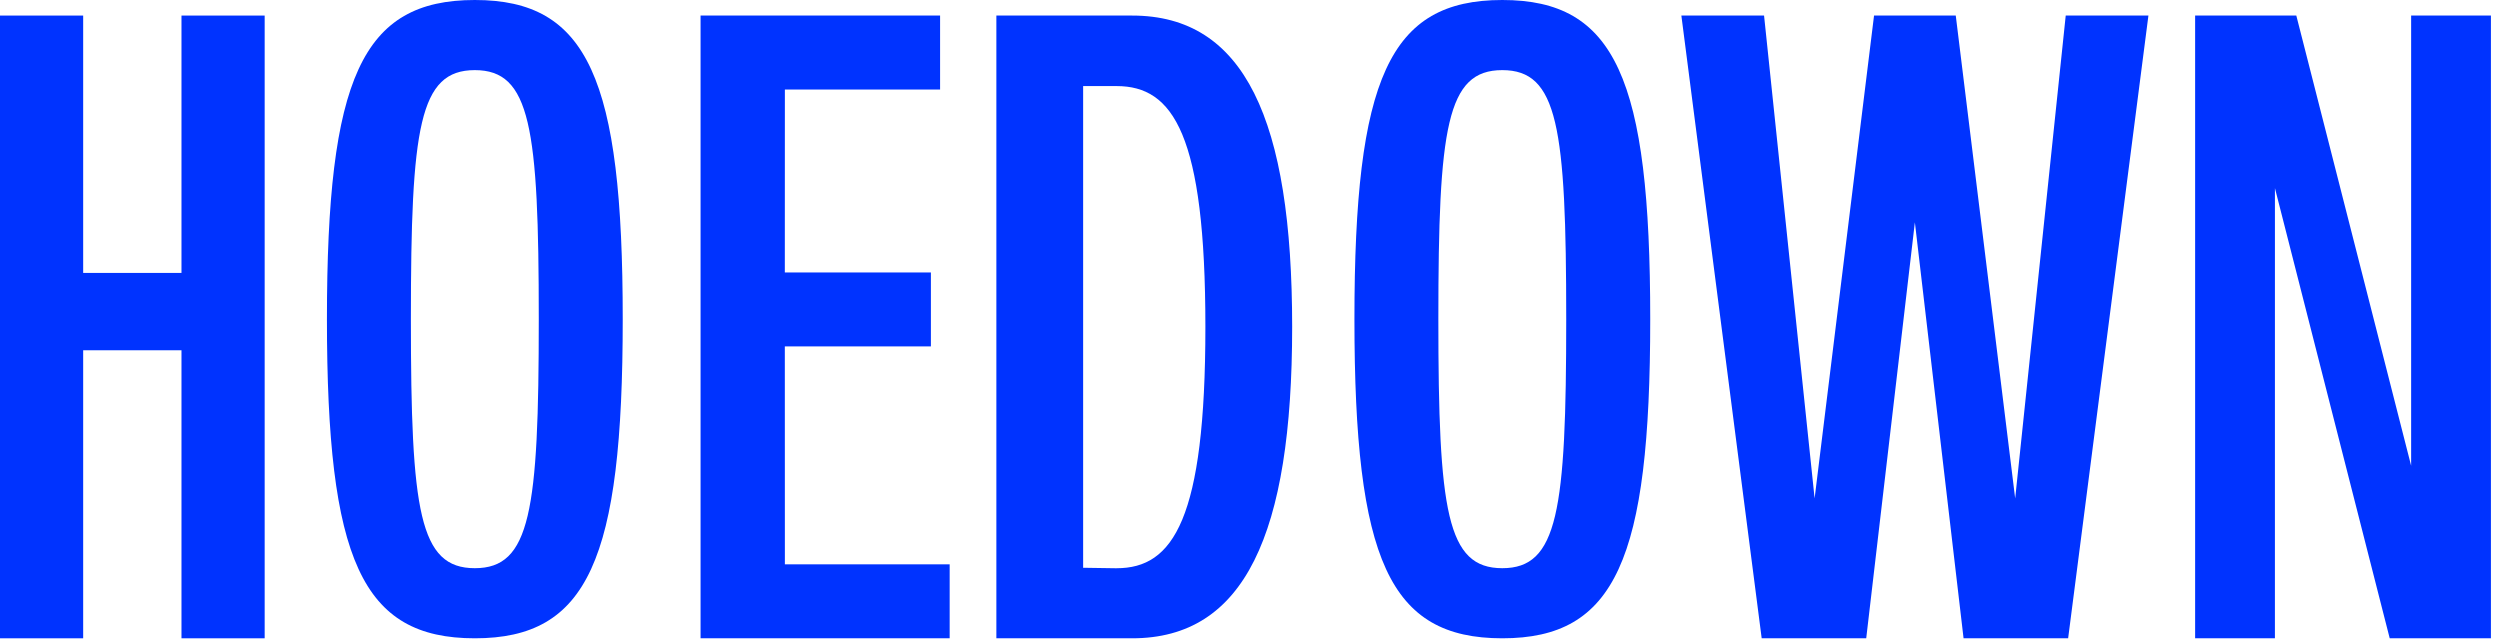
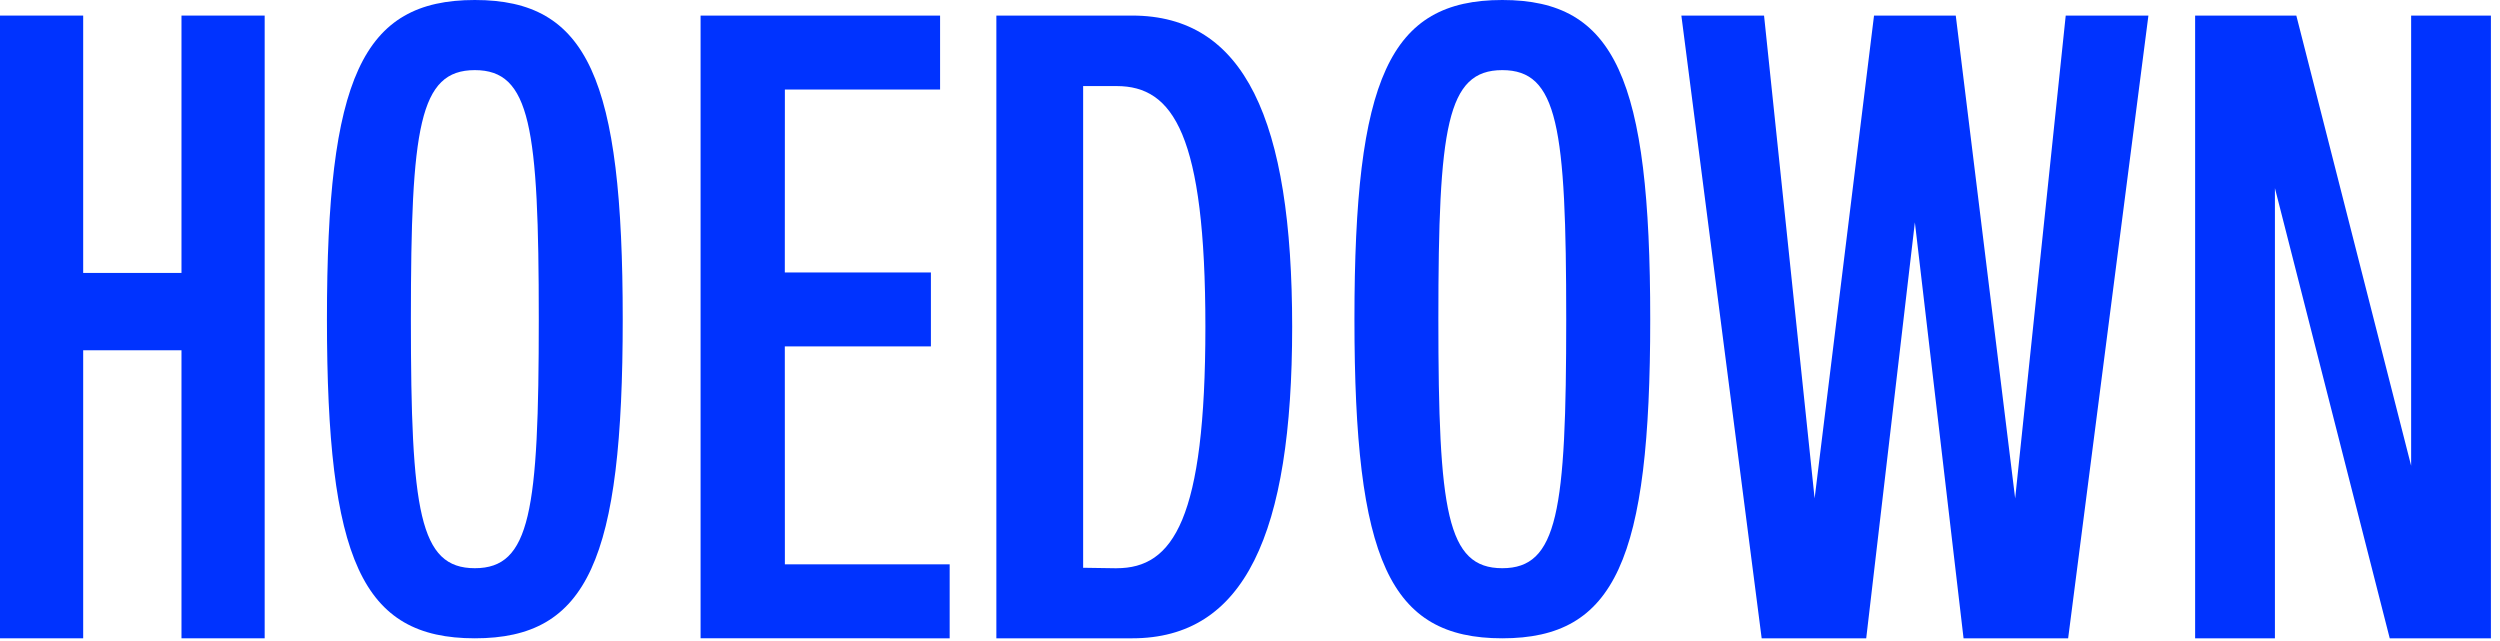
- <svg xmlns="http://www.w3.org/2000/svg" width="141px" height="36px" viewBox="0 0 141 36" version="1.1">
+ <svg xmlns="http://www.w3.org/2000/svg" width="121px" height="31px" viewBox="0 0 121 31" version="1.1">
  <defs />
  <g id="Symbols" stroke="none" stroke-width="1" fill="none" fill-rule="evenodd">
    <g id="brand__lg" fill="#0033FF">
-       <path d="M84.729,0 C78.356,0 76.39,4.426 76.39,18 C76.39,31.574 78.357,36 84.729,36 C91.101,36 93.073,31.574 93.073,18 C93.073,4.426 91.101,0 84.729,0 Z M84.729,32.046 C81.597,32.046 81.123,28.838 81.123,18.001 C81.123,7.165 81.594,3.955 84.729,3.955 C87.864,3.955 88.335,7.163 88.335,18.001 C88.335,28.839 87.863,32.046 84.729,32.046 Z" id="Shape" />
-       <path d="M26.78,0 C20.406,0 18.439,4.426 18.439,18 C18.439,31.574 20.407,36 26.78,36 C33.154,36 35.122,31.574 35.122,18 C35.122,4.426 33.154,0 26.78,0 Z M26.78,32.046 C23.647,32.046 23.174,28.838 23.174,18.001 C23.174,7.165 23.645,3.955 26.78,3.955 C29.916,3.955 30.387,7.163 30.387,18.001 C30.387,28.839 29.915,32.046 26.78,32.046 Z" id="Shape" />
-       <path d="M63.856,0.878 L56.195,0.878 L56.195,36 L63.856,36 C70.186,36 72.878,30.144 72.878,18.438 C72.878,6.733 70.185,0.878 63.856,0.878 Z M62.98,32.05 L61.089,32.022 L61.089,4.855 L62.98,4.855 C66.172,4.855 67.984,7.597 67.984,18.437 C67.984,29.278 66.172,32.048 62.98,32.048 L62.98,32.05 Z" id="Shape" />
-       <polygon id="Shape" points="44.267 31.83 53.561 31.83 53.561 36 39.512 35.999 39.512 0.878 53.021 0.878 53.021 5.049 44.267 5.049 44.264 15.366 52.503 15.366 52.503 19.536 44.264 19.536" />
-       <polygon id="Shape" points="4.691 36 -1.42108547e-14 36 -1.42108547e-14 0.878 4.691 0.878 4.691 15.393 10.236 15.393 10.236 0.878 14.927 0.878 14.927 36 10.236 36 10.236 19.755 4.691 19.755" />
-       <polygon id="Shape" points="110.305 0.878 113.656 28.112 116.507 0.878 121.171 0.878 116.643 36 110.745 36 107.999 12.541 105.255 36 99.359 36 94.829 0.878 99.493 0.878 102.344 28.109 105.696 0.878" />
-       <polygon id="Shape" points="134.78 36 140.488 36 140.488 0.878 135.988 0.878 135.988 26.268 129.512 0.878 123.805 0.878 123.805 36 128.305 36 128.306 10.61" />
+       <path d="M72.711,0 C67.242,0 65.555,3.798 65.555,15.447 C65.555,27.096 67.243,30.894 72.711,30.894 C78.179,30.894 79.871,27.096 79.871,15.447 C79.871,3.798 78.179,0 72.711,0 Z M72.711,27.501 C70.023,27.501 69.617,24.747 69.617,15.448 C69.617,6.148 70.021,3.394 72.711,3.394 C75.401,3.394 75.805,6.147 75.805,15.448 C75.805,24.748 75.4,27.501 72.711,27.501 Z" id="Shape" />
+       <path d="M22.982,0 C17.511,0 15.824,3.798 15.824,15.447 C15.824,27.096 17.512,30.894 22.982,30.894 C28.452,30.894 30.14,27.096 30.14,15.447 C30.14,3.798 28.452,0 22.982,0 Z M22.982,27.501 C20.293,27.501 19.887,24.747 19.887,15.448 C19.887,6.148 20.291,3.394 22.982,3.394 C25.673,3.394 26.077,6.147 26.077,15.448 C26.077,24.748 25.672,27.501 22.982,27.501 Z" id="Shape" />
+       <path d="M54.798,0.754 L48.224,0.754 L48.224,30.894 L54.798,30.894 C60.231,30.894 62.541,25.868 62.541,15.823 C62.541,5.778 60.23,0.754 54.798,0.754 Z M54.047,27.504 L52.424,27.48 L52.424,4.166 L54.047,4.166 C56.786,4.166 58.341,6.52 58.341,15.822 C58.341,25.125 56.786,27.502 54.047,27.502 L54.047,27.504 Z" id="Shape" />
+       <polygon id="Shape" points="37.988 27.315 45.964 27.315 45.964 30.894 33.908 30.893 33.908 0.754 45.5 0.754 45.5 4.333 37.988 4.333 37.985 13.186 45.056 13.186 45.056 16.765 37.985 16.765" />
+       <polygon id="Shape" points="4.026 30.894 -1.24344979e-14 30.894 -1.24344979e-14 0.754 4.026 0.754 4.026 13.21 8.784 13.21 8.784 0.754 12.81 0.754 12.81 30.894 8.784 30.894 8.784 16.953 4.026 16.953" />
+       <polygon id="Shape" points="94.659 0.754 97.534 24.125 99.981 0.754 103.983 0.754 100.098 30.894 95.036 30.894 92.68 10.762 90.325 30.894 85.265 30.894 81.378 0.754 85.38 0.754 87.827 24.122 90.703 0.754" />
+       <polygon id="Shape" points="115.663 30.894 120.56 30.894 120.56 0.754 116.699 0.754 116.699 22.542 111.142 0.754 106.244 0.754 106.244 30.894 110.106 30.894 110.106 9.105" />
    </g>
  </g>
</svg>
